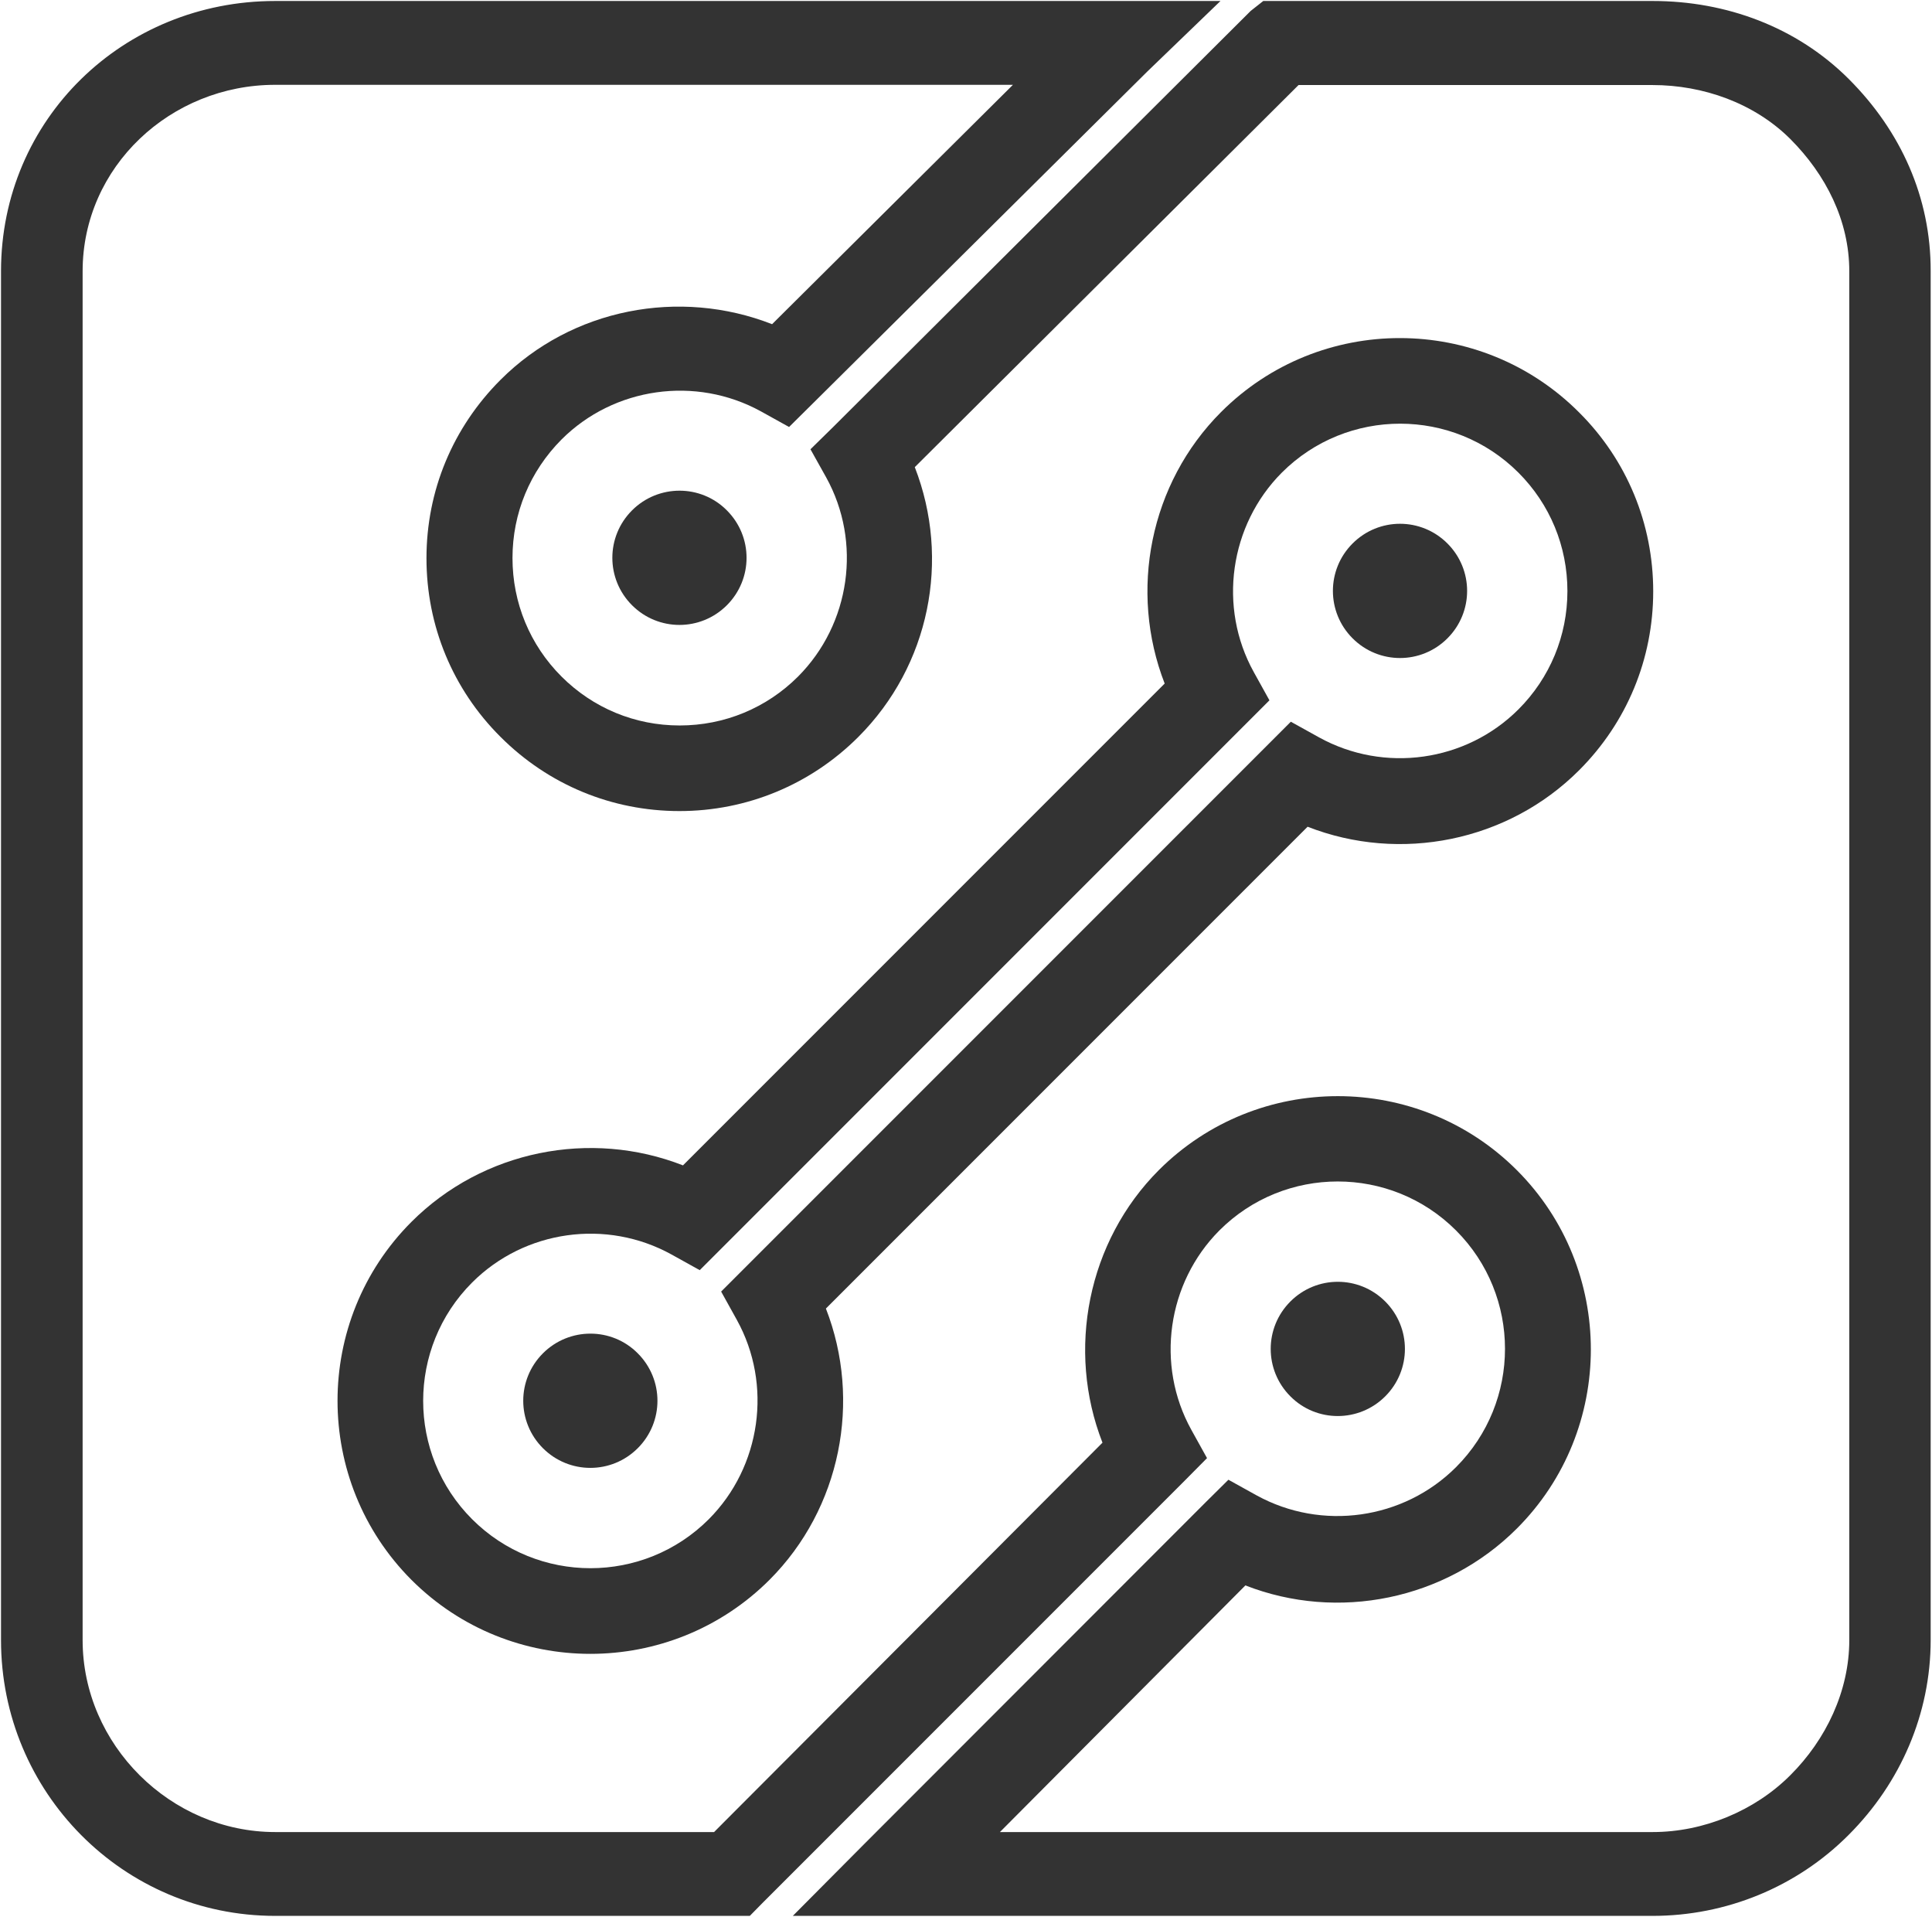
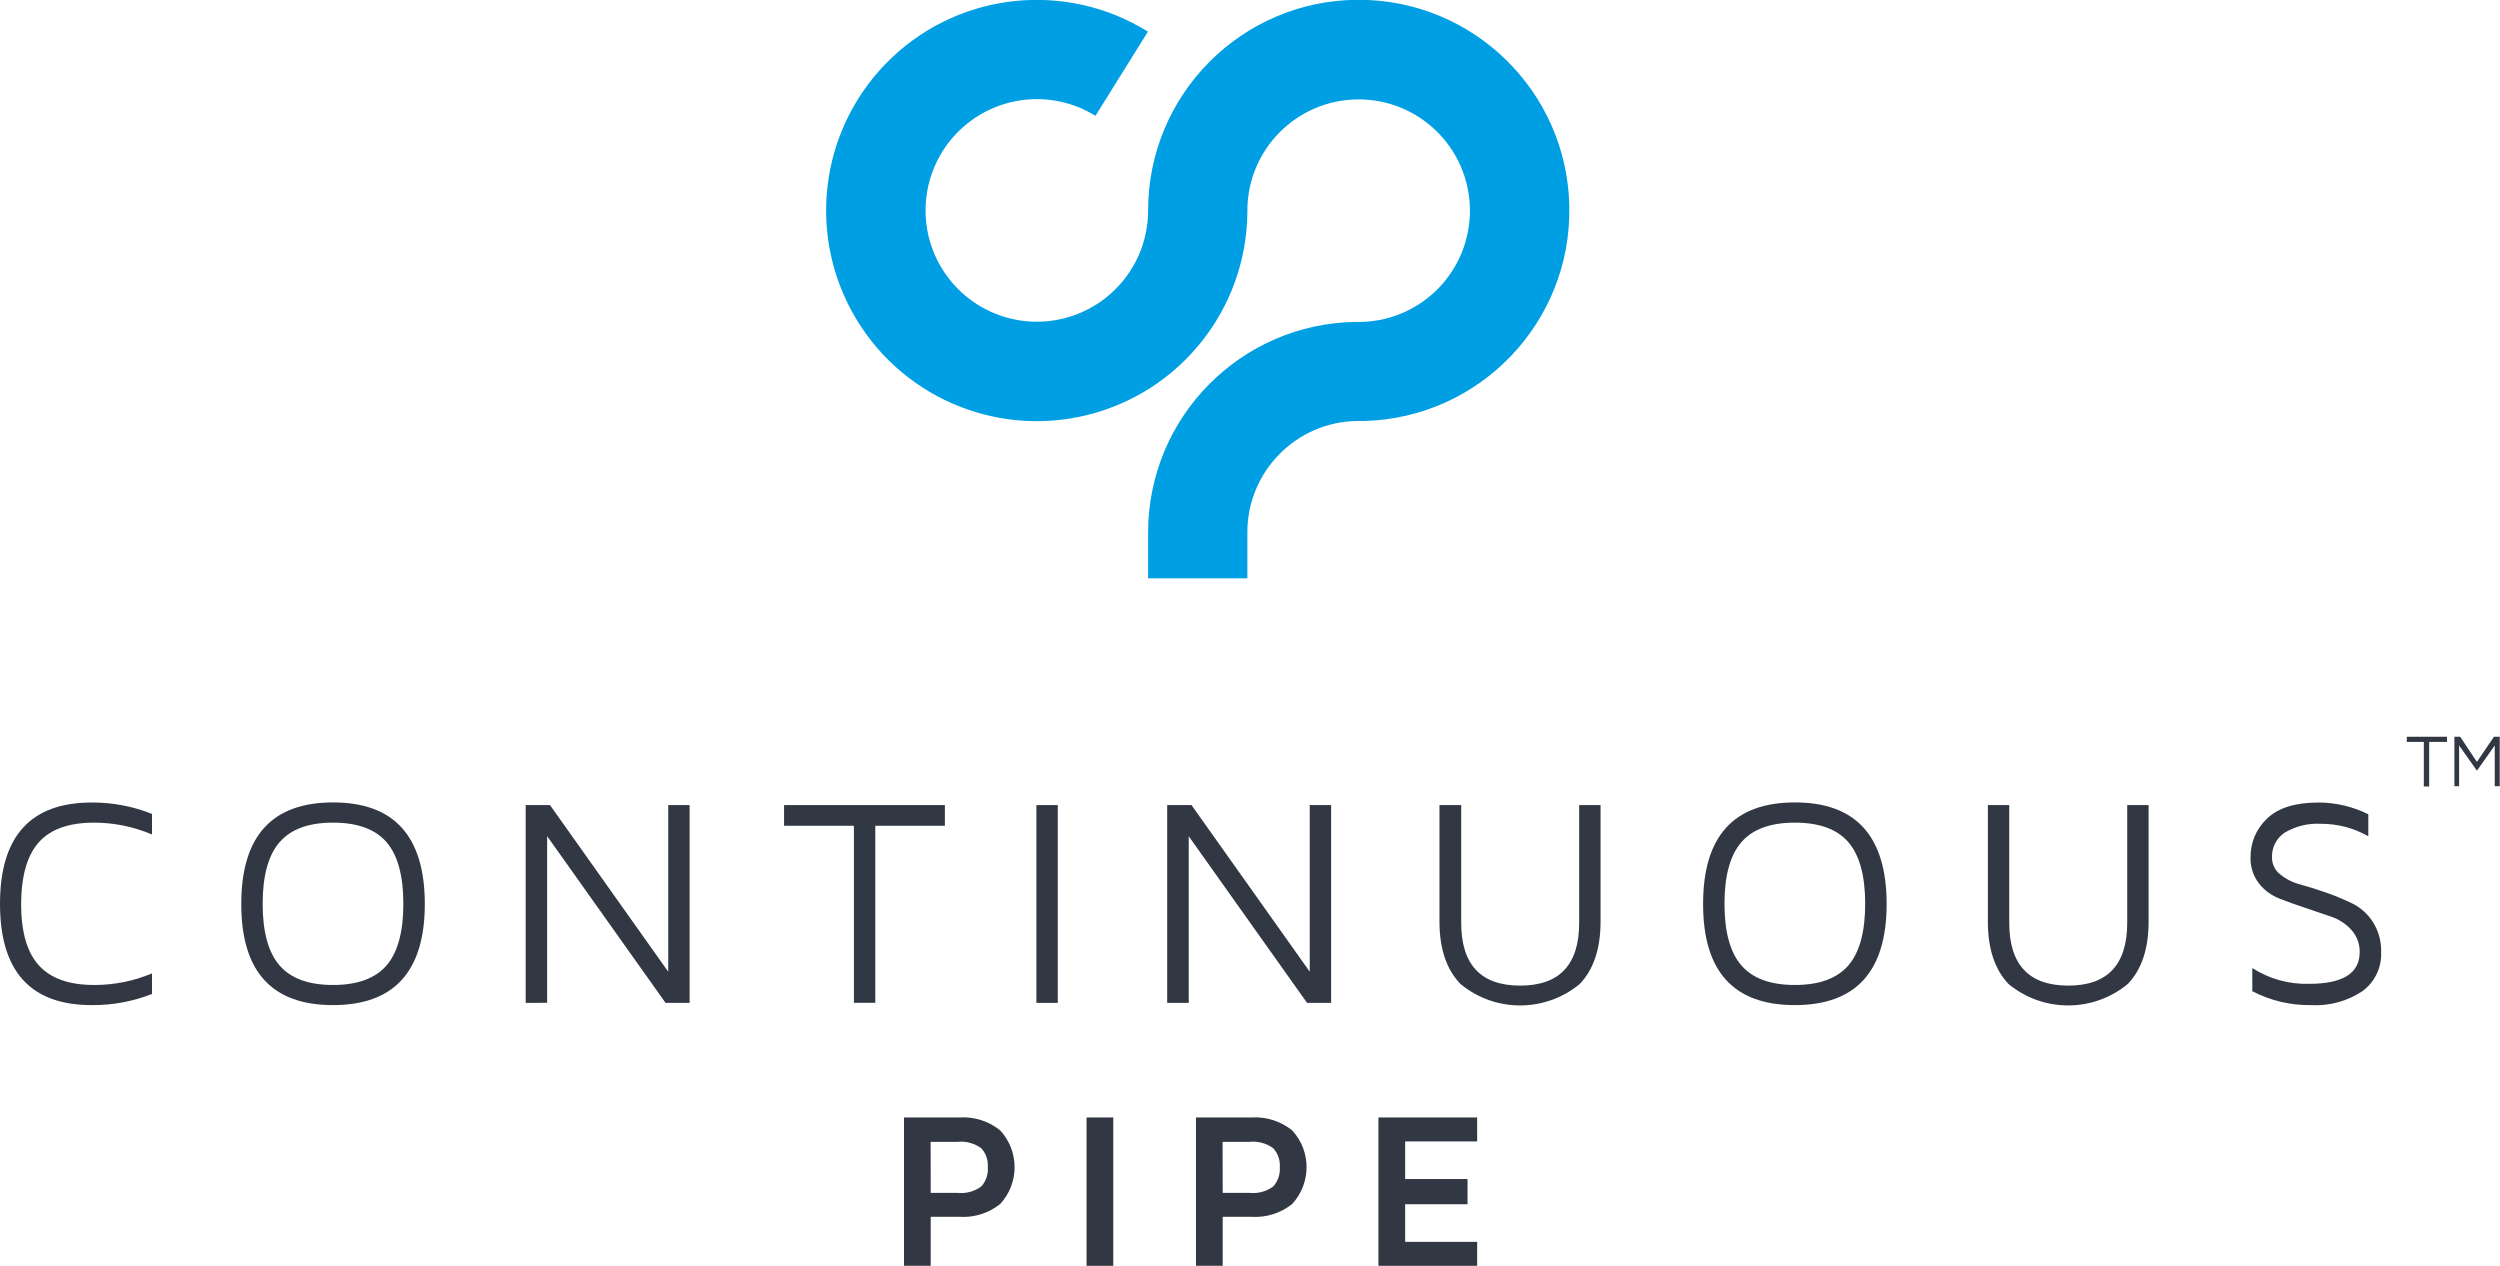
- <svg xmlns="http://www.w3.org/2000/svg" version="1.1" preserveAspectRatio="xMidYMid meet" width="245.473" height="243.473">
-   <g class="currentLayer">
-     <g class="logo__item__inner" transform="translate(615.9485,303.5) scale(0.1371429) " id="svg_3">
-       <g id="svg_4">
-         <path fill="none" d="M-3303.769,-1775.233 c-48.632,48.632 -59.257,124.645 -25.951,184.72 l14.508,26.155 l-21.251,21.251 L-3821.965,-1058.014 l-21.251,21.251 l-26.155,-14.508 c-60.075,-33.307 -136.088,-22.477 -184.72,25.951 c-60.483,60.483 -60.483,158.769 0,219.253 c60.483,60.483 158.769,60.483 219.253,0 c48.632,-48.632 59.257,-124.441 25.951,-184.72 l-14.508,-26.155 l21.047,-21.047 l485.503,-485.503 l21.047,-21.047 l26.155,14.508 c60.075,33.307 136.088,22.477 184.72,-25.951 c29.22,-29.22 45.363,-68.248 45.363,-109.524 c0,-41.48 -16.143,-80.304 -45.363,-109.728 C-3145,-1835.717 -3243.286,-1835.717 -3303.769,-1775.233 zM-3900.226,-871.659 c-24.316,24.316 -63.549,24.316 -87.865,0 c-24.316,-24.316 -24.316,-63.549 0,-87.865 c24.316,-24.316 63.549,-24.316 87.865,0 C-3876.114,-935.208 -3876.114,-895.975 -3900.226,-871.659 zM-3150.313,-1621.777 c-24.316,24.316 -63.549,24.316 -87.865,0 c-24.316,-24.316 -24.316,-63.549 0,-87.865 c24.316,-24.316 63.549,-24.316 87.865,0 C-3125.997,-1685.325 -3125.997,-1646.093 -3150.313,-1621.777 z" data-part-id="logo__item--logo_0__0" id="svg_5" />
-         <path fill="none" d="M-2960.076,-2134.456 H-3288.035 l-355.545,353.91 c33.511,85.617 13.895,184.515 -52.31,250.72 c-44.341,44.341 -103.19,68.248 -165.717,68.248 c-62.527,0 -121.58,-24.52 -165.717,-68.861 c-44.341,-44.341 -68.657,-103.19 -68.657,-165.921 c0,-62.527 24.316,-121.58 68.657,-165.717 c66.205,-66.205 165.921,-84.186 251.538,-50.675 L-3552.855,-2134.456 H-4236.359 c-96.855,0 -178.385,75.604 -178.385,172.664 V-693.887 c0,96.855 81.53,177.772 178.385,177.772 h406.629 l359.836,-360.653 c-33.511,-85.617 -13.895,-185.741 52.31,-251.946 c91.338,-91.338 240.095,-91.747 331.637,-0.204 c91.338,91.338 91.338,240.095 0,331.433 c-66.205,66.205 -165.921,86.638 -251.538,53.127 L-3565.115,-516.114 h604.835 c46.997,0 94.199,-19.412 127.506,-52.514 C-2799.468,-601.935 -2778.012,-647.094 -2778.012,-693.887 V-1961.792 c0,-46.997 -21.455,-89.499 -54.762,-122.602 C-2865.877,-2117.7 -2913.283,-2134.456 -2960.076,-2134.456 zM-3028.528,-1499.788 c-66.205,66.205 -165.921,85.821 -251.538,52.31 L-3726.336,-1001.208 c33.511,85.617 13.895,185.333 -52.31,251.333 c-91.338,91.338 -240.095,91.338 -331.637,0 c-91.338,-91.338 -91.338,-240.095 0,-331.637 c66.205,-66.205 165.921,-85.821 251.538,-52.31 l446.27,-446.27 c-33.511,-85.617 -13.895,-185.333 52.31,-251.538 c91.338,-91.338 240.095,-91.338 331.637,0 c44.341,44.341 68.657,103.19 68.657,165.717 C-2959.871,-1602.978 -2984.187,-1544.129 -3028.528,-1499.788 z" data-part-id="logo__item--logo_0__1" id="svg_6" />
-         <path fill="#333333" d="M-3905.743,-1740.292 c-24.316,24.316 -24.316,63.549 0,87.865 c24.316,24.316 63.549,24.316 87.865,0 c24.316,-24.316 24.316,-63.549 0,-87.865 C-3841.99,-1764.608 -3881.427,-1764.608 -3905.743,-1740.292 z" data-part-id="logo__item--logo_0__2" id="svg_7" />
-         <path fill="#333333" d="M-3207.935,-919.678 c24.316,-24.316 24.316,-63.549 0,-87.865 c-24.316,-24.316 -63.549,-24.316 -87.865,0 c-24.316,24.316 -24.316,63.549 0,87.865 C-3271.688,-895.362 -3232.251,-895.362 -3207.935,-919.678 z" data-part-id="logo__item--logo_0__3" id="svg_8" />
-         <path fill="#333333" d="M-2778.421,-2139.769 C-2826.644,-2187.992 -2892.032,-2212.104 -2960.076,-2212.104 H-3304.586 h-16.347 l-11.647,9.195 L-3719.389,-1817.531 L-3740.435,-1796.893 l14.508,25.951 c33.307,60.075 22.477,135.883 -25.951,184.515 c-29.22,29.22 -68.248,45.363 -109.728,45.363 c-41.48,0 -80.304,-16.143 -109.524,-45.363 c-29.22,-29.22 -45.363,-68.248 -45.363,-109.728 c0,-41.48 16.143,-80.304 45.363,-109.728 c48.632,-48.632 124.441,-59.257 184.72,-26.155 l26.155,14.508 l21.251,-21.047 l310.591,-308.139 l67.84,-65.388 h-95.834 H-4236.359 C-4377.146,-2212.104 -4490.349,-2102.58 -4490.349,-1961.792 V-693.887 c0,140.788 113.202,255.42 253.99,255.42 h423.18 h16.551 l11.647,-11.851 l390.895,-390.895 l21.047,-21.251 l-14.508,-26.155 c-33.307,-60.075 -22.477,-136.088 25.951,-184.72 c60.483,-60.483 158.769,-60.483 219.253,0 c60.483,60.483 60.483,158.769 0,219.253 c-48.632,48.632 -124.441,59.257 -184.72,26.155 l-26.155,-14.508 l-21.251,21.047 l-314.678,314.882 L-3756.782,-438.467 h95.834 h700.668 c68.248,0 133.636,-26.768 181.655,-74.991 c48.223,-48.223 76.013,-112.385 76.013,-180.633 V-1961.792 C-2702.408,-2030.04 -2730.198,-2091.545 -2778.421,-2139.769 zM-2778.012,-693.887 c0,46.997 -21.455,92.156 -54.762,125.258 C-2865.877,-535.526 -2913.283,-516.114 -2960.076,-516.114 h-604.835 l227.426,-228.448 c85.617,33.511 185.333,13.486 251.538,-52.719 c91.338,-91.338 91.338,-240.504 0,-331.842 c-91.338,-91.338 -240.095,-91.543 -331.637,-0.204 c-66.205,66.205 -85.821,166.943 -52.31,252.559 L-3829.73,-516.114 h-406.629 c-96.855,0 -178.385,-80.917 -178.385,-177.772 V-1961.792 c0,-96.855 81.53,-172.664 178.385,-172.664 h683.504 L-3775.99,-1912.751 c-85.617,-33.511 -185.333,-14.712 -251.538,51.493 c-44.341,44.341 -68.657,102.781 -68.657,165.308 c0,62.527 24.316,121.376 68.657,165.512 c44.341,44.341 103.19,68.657 165.717,68.657 c62.527,0 121.58,-24.52 165.717,-68.657 c66.205,-66.205 85.617,-164.286 52.31,-249.903 l355.545,-353.91 h327.959 c46.997,0 94.199,16.756 127.506,49.858 c33.102,33.102 54.762,75.809 54.762,122.602 V-693.887 z" data-part-id="logo__item--logo_0__4" id="svg_9" />
-         <path fill="#333333" d="M-3238.177,-1709.641 c-24.316,24.316 -24.316,63.549 0,87.865 c24.316,24.316 63.549,24.316 87.865,0 c24.316,-24.316 24.316,-63.549 0,-87.865 C-3174.629,-1733.957 -3213.861,-1733.957 -3238.177,-1709.641 z" data-part-id="logo__item--logo_0__5" id="svg_10" />
-         <path fill="#333333" d="M-3359.961,-1831.426 c-66.205,66.205 -85.617,165.921 -52.31,251.538 L-3858.541,-1133.618 c-85.617,-33.511 -185.333,-13.895 -251.538,52.31 c-91.338,91.338 -91.338,240.095 0,331.637 c91.338,91.338 240.095,91.338 331.637,0 c66.205,-66.205 85.617,-165.921 52.31,-251.333 l446.27,-446.27 c85.617,33.511 185.333,13.895 251.538,-52.31 c44.341,-44.341 68.657,-103.19 68.657,-165.717 c0,-62.527 -24.316,-121.58 -68.657,-165.717 C-3119.867,-1922.764 -3268.623,-1922.764 -3359.961,-1831.426 zM-3084.516,-1555.981 c-48.632,48.632 -124.441,59.257 -184.72,25.951 l-26.155,-14.508 l-21.047,21.047 L-3801.94,-1037.989 L-3823.191,-1016.738 l14.508,26.155 c33.307,60.075 22.477,136.088 -25.951,184.72 c-60.483,60.483 -158.769,60.483 -219.253,0 c-60.483,-60.483 -60.483,-158.769 0,-219.253 c48.632,-48.632 124.441,-59.257 184.72,-25.951 l26.155,14.508 l21.251,-21.251 l485.298,-485.298 l21.251,-21.251 l-14.508,-26.155 c-33.307,-60.075 -22.477,-136.088 25.951,-184.72 c60.483,-60.483 158.769,-60.483 219.253,0 c29.22,29.22 45.363,68.248 45.363,109.728 C-3039.154,-1624.229 -3055.296,-1585.201 -3084.516,-1555.981 z" data-part-id="logo__item--logo_0__6" id="svg_11" />
-         <path fill="#333333" d="M-3988.295,-959.524 c-24.316,24.316 -24.316,63.549 0,87.865 c24.316,24.316 63.549,24.316 87.865,0 c24.316,-24.316 24.316,-63.549 0,-87.865 C-3924.542,-983.84 -3963.979,-983.84 -3988.295,-959.524 z" data-part-id="logo__item--logo_0__7" id="svg_12" />
-       </g>
-     </g>
-   </g>
+ <svg xmlns="http://www.w3.org/2000/svg" id="Layer_1" data-name="Layer 1" viewBox="0 0 280.59 142.07">
+   <defs>
+     <style>.cls-1{fill:#323843;}.cls-2{fill:#009fe3;}</style>
+   </defs>
+   <path class="cls-1" d="M0,101.44Q0,90.07,10.3,90.07a18,18,0,0,1,6.76,1.28v2.31a16.62,16.62,0,0,0-6.5-1.33q-4.22,0-6.19,2.19t-2,6.92q0,4.73,2,6.92t6.19,2.19a16.66,16.66,0,0,0,6.5-1.3v2.31a18.1,18.1,0,0,1-6.68,1.25H10.3Q0,112.82,0,101.44Z" />
+   <path class="cls-1" d="M27.08,101.44q0-11.37,10.29-11.38t10.31,11.38q0,11.37-10.31,11.37T27.08,101.44Zm4.3-6.92q-1.9,2.19-1.9,6.92t1.9,6.92q1.9,2.19,6,2.19t6-2.19q1.89-2.19,1.89-6.92t-1.89-6.92q-1.89-2.19-6-2.19T31.39,94.52Z" />
+   <path class="cls-1" d="M59,112.56V90.36h2.73L75,109.06V90.36h2.4v22.2h-2.7L61.41,93.85v18.7Z" />
+   <path class="cls-1" d="M88,92.68V90.36h18.05v2.32H98.24v19.87h-2.4V92.68Z" />
+   <path class="cls-1" d="M116.32,112.56V90.36h2.4v22.2Z" />
+   <path class="cls-1" d="M131,112.56V90.36h2.73L147,109.06V90.36h2.4v22.2h-2.7l-13.28-18.7v18.7Z" />
+   <path class="cls-1" d="M161.56,103.44V90.36H164v13.21q0,7.05,6.62,7.05t6.62-7.05V90.36h2.4v13.08q0,4.57-2.34,7a10.5,10.5,0,0,1-13.38,0Q161.56,108,161.56,103.44Z" />
+   <path class="cls-1" d="M191.15,101.44q0-11.37,10.29-11.38t10.31,11.38q0,11.37-10.31,11.37T191.15,101.44Zm4.3-6.92q-1.9,2.19-1.9,6.92t1.9,6.92q1.9,2.19,6,2.19t6-2.19q1.89-2.19,1.89-6.92t-1.89-6.92q-1.89-2.19-6-2.19T195.45,94.52Z" />
+   <path class="cls-1" d="M223.11,103.44V90.36h2.4v13.21q0,7.05,6.62,7.05t6.62-7.05V90.36h2.4v13.08q0,4.57-2.34,7a10.5,10.5,0,0,1-13.38,0Q223.11,108,223.11,103.44Z" />
+   <path class="cls-1" d="M252.59,96.24a5.86,5.86,0,0,1,1.86-4.37q1.86-1.8,5.8-1.8a12.66,12.66,0,0,1,5.56,1.32v2.47a10.65,10.65,0,0,0-5.33-1.4,7.14,7.14,0,0,0-4.07,1A3.21,3.21,0,0,0,255,96.24a2.38,2.38,0,0,0,.92,1.9,5.89,5.89,0,0,0,2.26,1.13q1.35.37,2.95.93a26.86,26.86,0,0,1,2.94,1.23,5.78,5.78,0,0,1,2.26,2.06,6,6,0,0,1,.92,3.4,5.14,5.14,0,0,1-2.08,4.34,9.43,9.43,0,0,1-5.81,1.58,13.82,13.82,0,0,1-6.57-1.56v-2.6a11.19,11.19,0,0,0,6.39,1.77q5.64,0,5.66-3.53a3.61,3.61,0,0,0-.92-2.51,5.39,5.39,0,0,0-2.26-1.49l-2.94-1q-1.59-.52-2.94-1.06a5.34,5.34,0,0,1-2.27-1.71A4.59,4.59,0,0,1,252.59,96.24Z" />
+   <path class="cls-1" d="M101.46,142.07V125.42h6.23a6.59,6.59,0,0,1,4.57,1.45,6.09,6.09,0,0,1,0,8.26,6.61,6.61,0,0,1-4.57,1.44h-3.23v5.5Zm3-8.19h3a3.78,3.78,0,0,0,2.69-.73,2.93,2.93,0,0,0,.72-2.15,2.86,2.86,0,0,0-.73-2.12,3.83,3.83,0,0,0-2.69-.72h-3Z" />
+   <path class="cls-1" d="M121.95,142.07V125.42h3v16.65Z" />
+   <path class="cls-1" d="M134.23,142.07V125.42h6.23a6.59,6.59,0,0,1,4.57,1.45,6.09,6.09,0,0,1,0,8.26,6.61,6.61,0,0,1-4.57,1.44h-3.23v5.5Zm3-8.19h3a3.78,3.78,0,0,0,2.69-.73,2.93,2.93,0,0,0,.72-2.15,2.86,2.86,0,0,0-.73-2.12,3.83,3.83,0,0,0-2.69-.72h-3Z" />
+   <path class="cls-1" d="M154.71,142.07V125.42h11.08v2.69h-8.08v4.22h7v2.83h-7v4.22h8.08v2.69Z" />
+   <path class="cls-1" d="M270.13,83.27v-.58h4.51v.58h-2v5h-.6v-5Z" />
+   <path class="cls-1" d="M275.47,88.24V82.69h.65L278,85.51l1.91-2.82h.65v5.55H280V83.67l-2,2.83-2-2.83v4.57Z" />
+   <path class="cls-2" d="M140,64.91H128.86V59.77a23.64,23.64,0,0,1,23.32-23.64h.69A12.49,12.49,0,1,0,140,23.64v.28A23.64,23.64,0,1,1,128.84,3.55L122.95,13a12.49,12.49,0,1,0,5.91,10.79v-.19a23.64,23.64,0,1,1,24.25,23.65h-.8A12.49,12.49,0,0,0,140,59.77Z" />
+   <path class="cls-2" d="M134.43,46.13" />
</svg>
